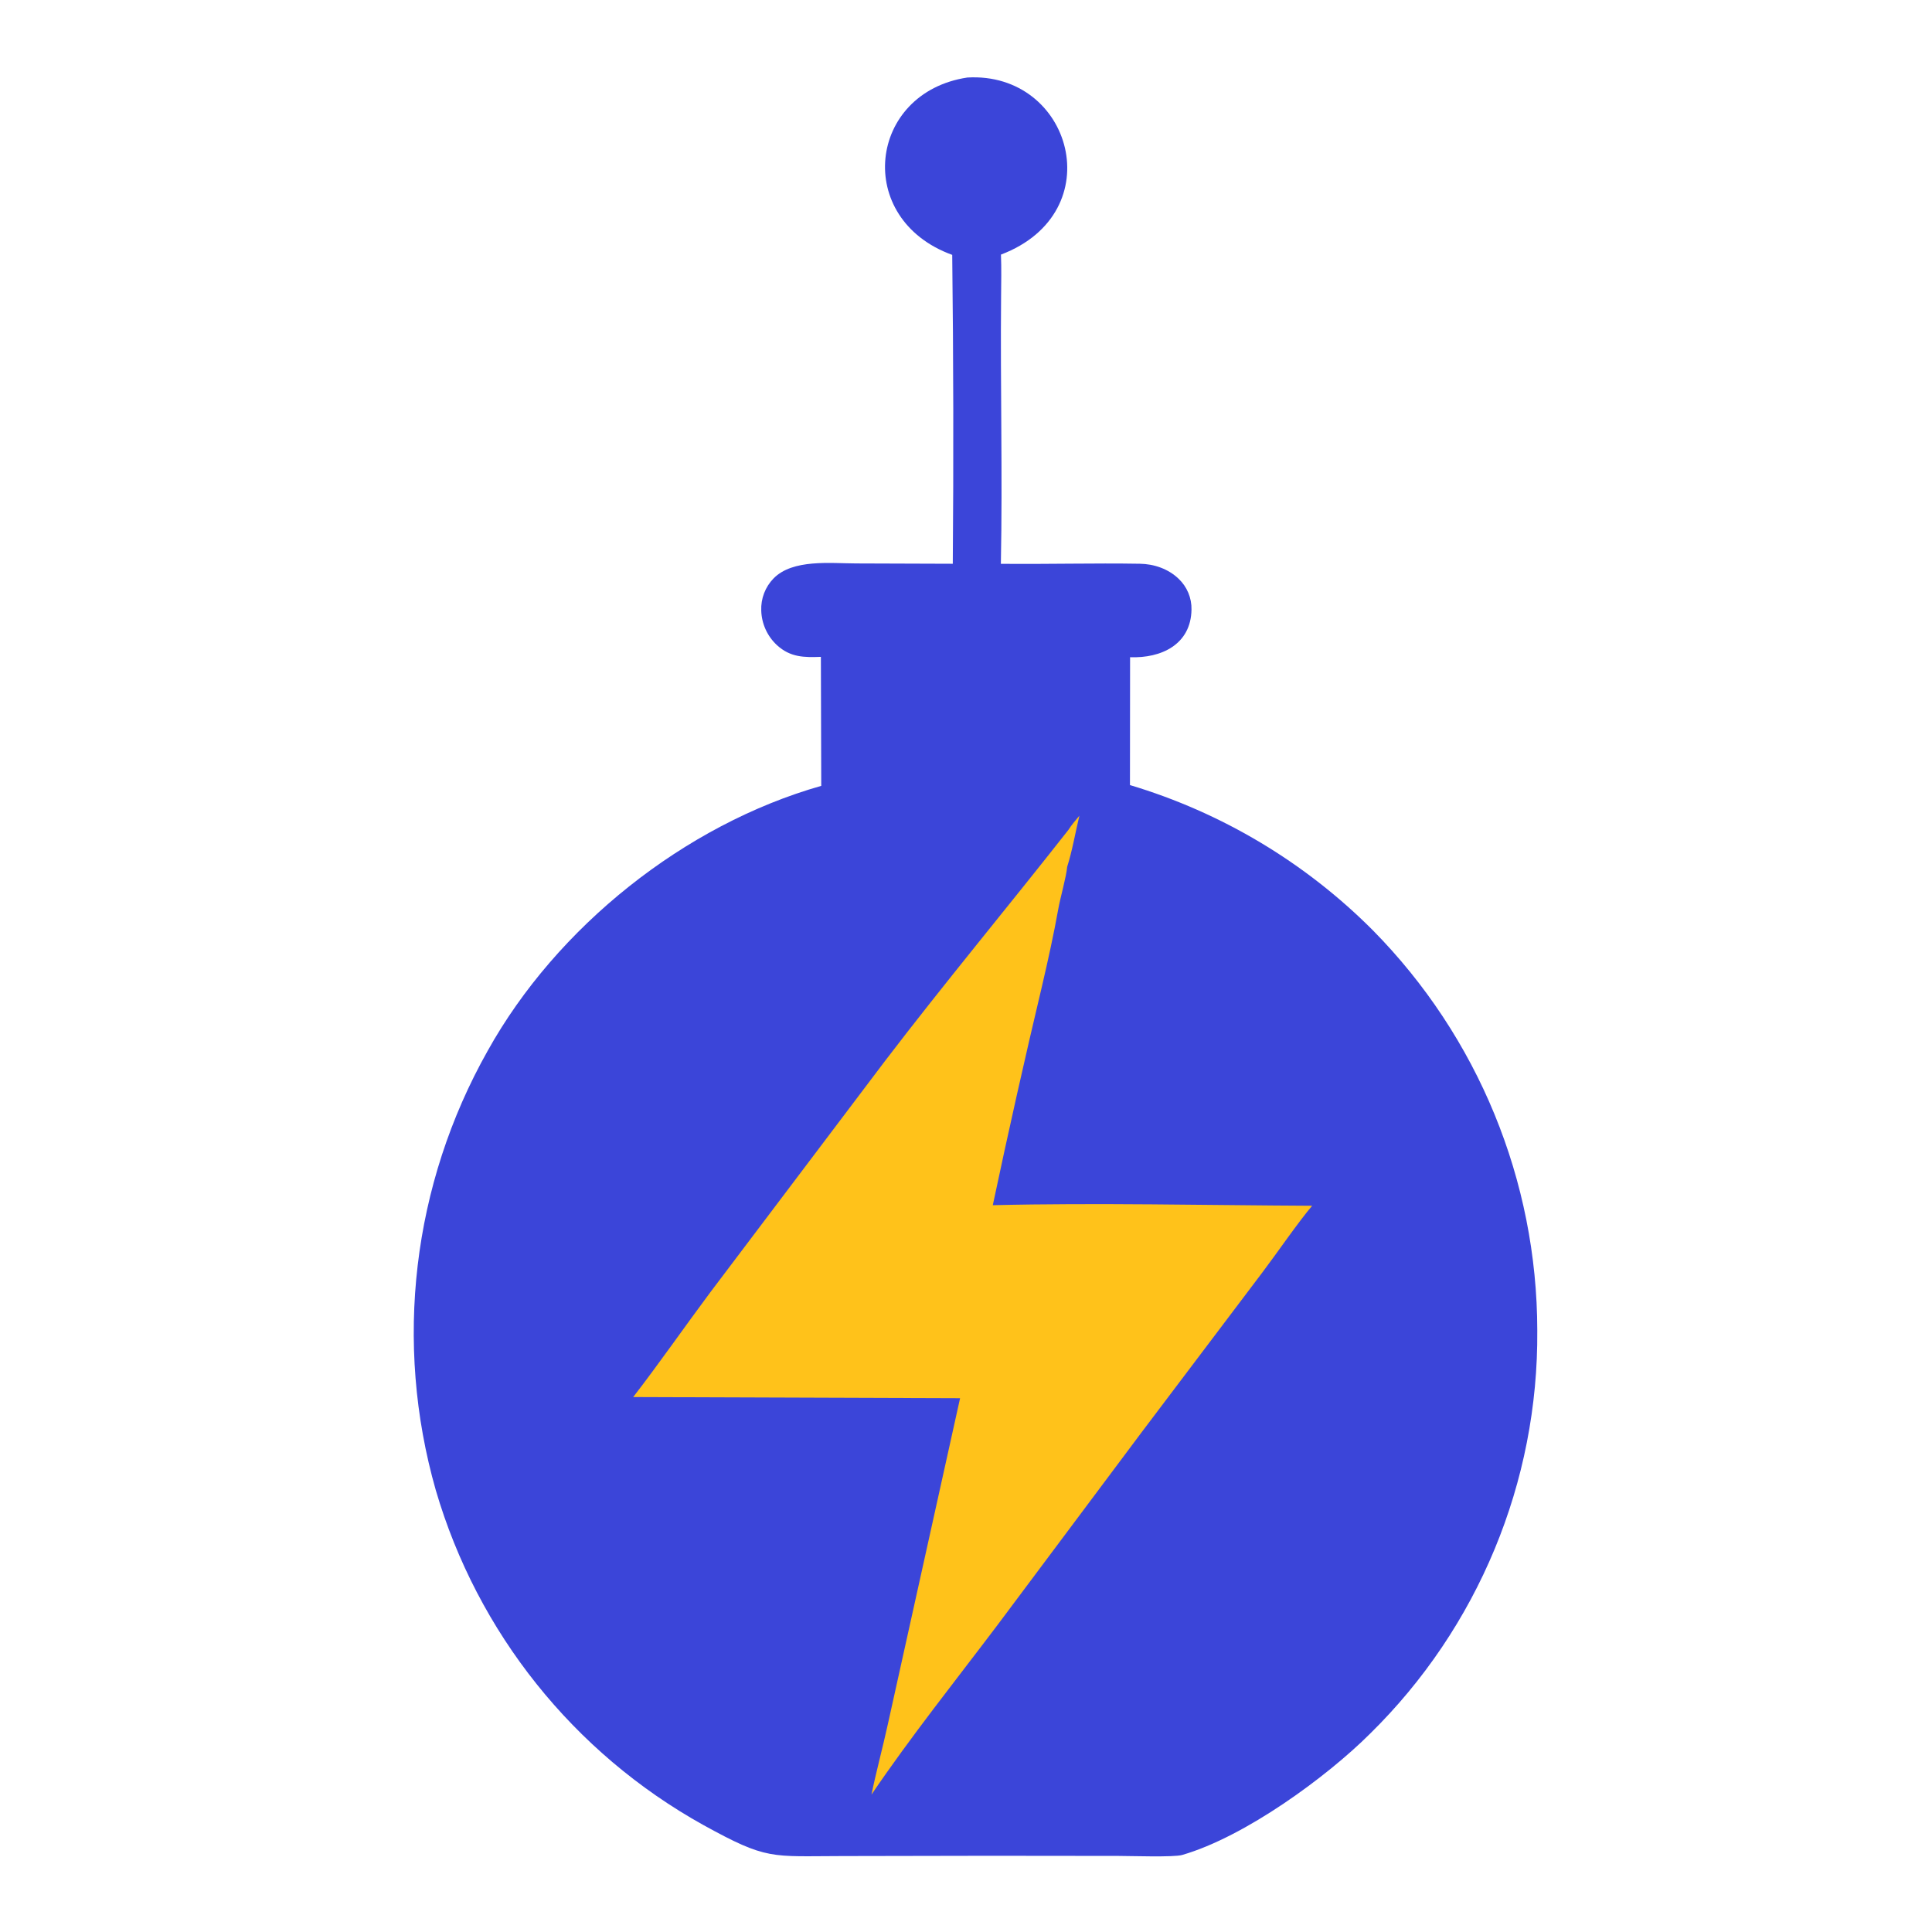
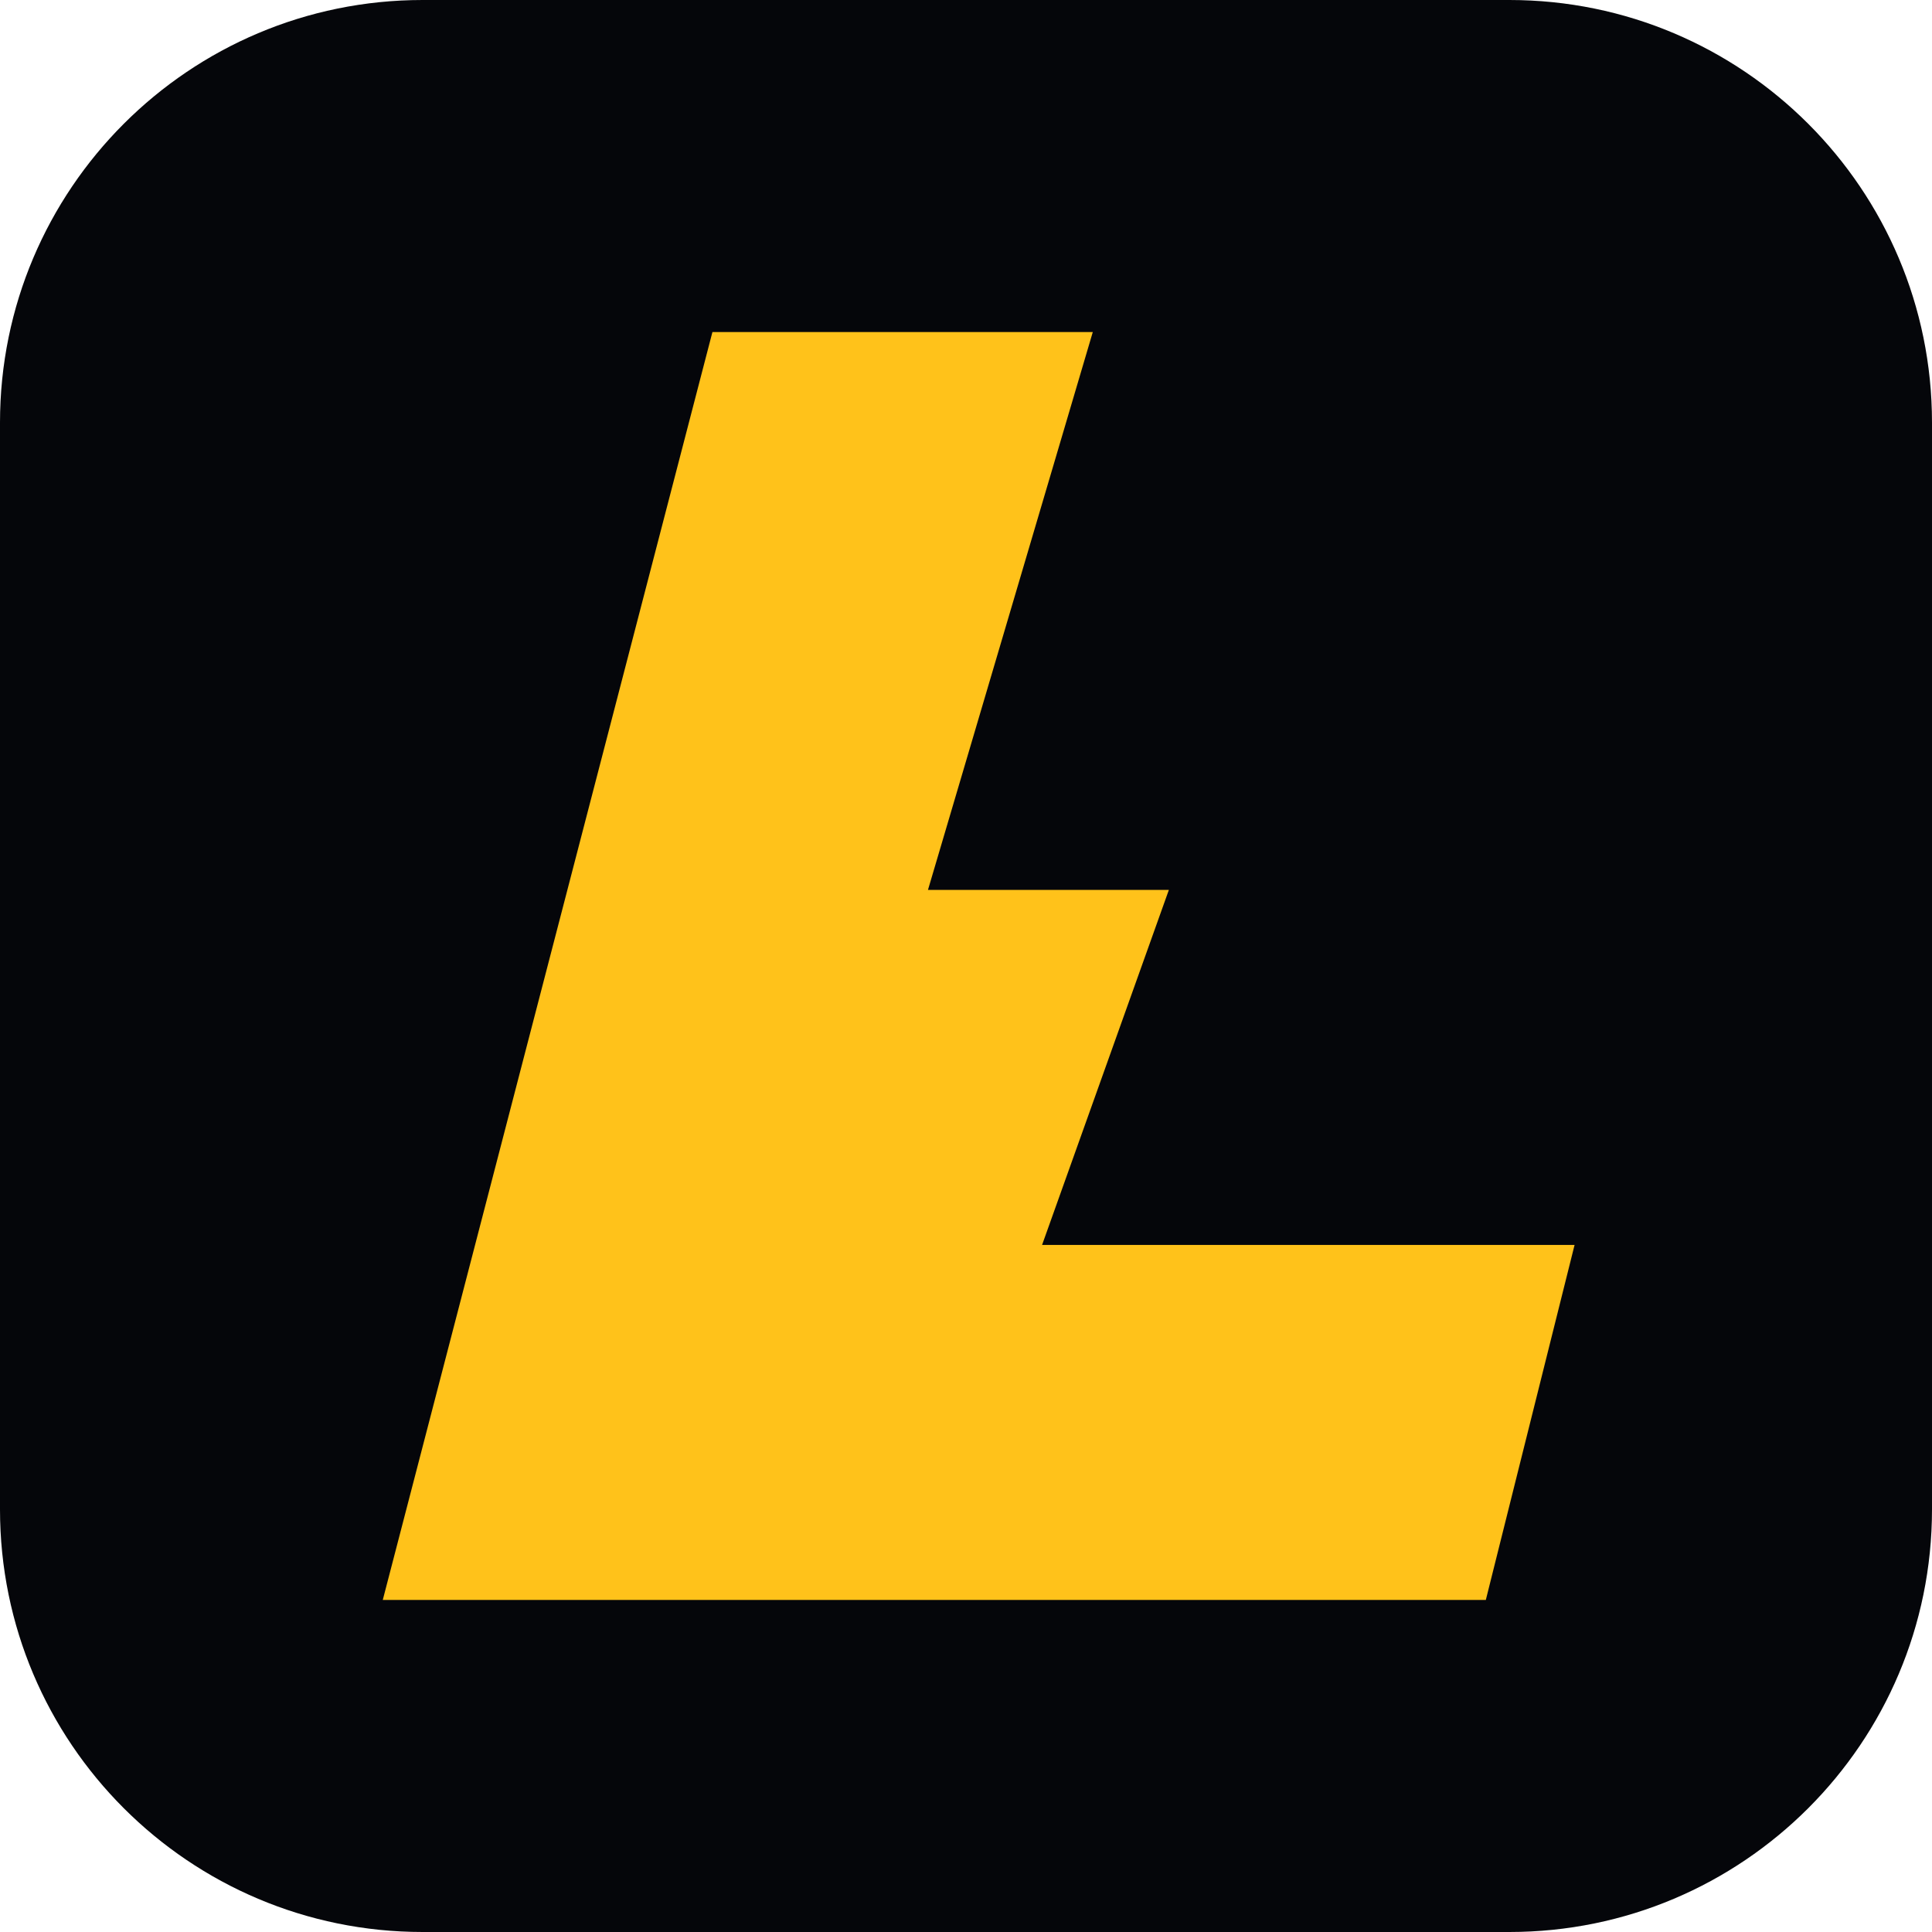
- <svg xmlns="http://www.w3.org/2000/svg" viewBox="386.1 392.6 1263.2 1263.2">
-   <path fill="#3B45D9" d="M 1018.61 443.286 C 1086.94 439.343 1113.06 531.532 1040.56 559.065 C 1040.91 567.999 1040.72 577.787 1040.64 586.756 C 1040.11 644.828 1041.63 703.195 1040.5 761.235 C 1070.77 761.556 1101.15 760.689 1131.42 761.198 C 1140.69 761.353 1149.95 764.523 1156.72 771.024 C 1162.24 776.253 1165.3 783.565 1165.14 791.163 C 1164.77 814.093 1145.23 823.087 1124.98 822.305 L 1124.9 905.908 C 1184.87 923.85 1239.43 956.455 1283.64 1000.78 C 1352.48 1070.51 1391.12 1164.52 1391.22 1262.5 C 1392 1361.59 1352.53 1456.76 1281.83 1526.2 C 1253.66 1554.29 1200.29 1593.48 1159.05 1605.43 C 1153.51 1607.04 1125.06 1606.06 1117.41 1606.06 L 1032.5 1605.97 L 936.807 1606.15 C 889.887 1606.21 887.912 1608.98 845.871 1585.8 C 761.101 1538.66 698.296 1460.04 671.043 1366.96 C 643.492 1270.5 655.71 1167.03 704.968 1079.64 C 750.028 998.66 833.698 931.822 923.052 906.422 L 922.818 822.075 C 911.798 822.473 902.902 822.439 894.14 814.458 C 887.794 808.603 884.077 800.437 883.827 791.807 C 883.513 784.004 886.415 776.414 891.853 770.81 C 904.389 757.985 929.09 760.954 946.004 760.993 L 1009.06 761.207 C 1009.62 693.887 1009.49 626.563 1008.69 559.246 C 943.968 535.756 953.663 453.064 1018.61 443.286 z" />
-   <path fill="#FFC21A" d="M 1091.84 925.954 C 1089.17 936.995 1087.26 948.596 1083.85 959.345 C 1083.33 965.728 1079.38 979.474 1078.11 986.539 C 1075.09 1003.43 1071.37 1020.21 1067.49 1036.92 C 1056.14 1084.67 1045.39 1132.57 1035.22 1180.59 C 1103.02 1178.96 1175.77 1180.65 1244.04 1180.96 C 1235.35 1191.06 1220.46 1212.7 1211.63 1224.35 L 1132.72 1328.81 L 1038.62 1454.66 C 1010.81 1491.53 981.896 1527.64 955.899 1565.95 C 958.914 1551.23 963.268 1535.17 966.558 1520.14 L 1013.83 1306.78 L 800.093 1306.04 C 816.687 1284.6 833.869 1259.87 850.327 1237.8 L 964.522 1086.59 C 1003.35 1035.71 1044.99 985.73 1084.67 935.19 C 1086.85 931.728 1089.26 929.08 1091.84 925.954 z" />
+ <svg xmlns="http://www.w3.org/2000/svg" viewBox="0 0 64 64">
+   <rect width="64" height="64" rx="14" fill="#05060A" />
+   <path fill="#FFC21A" transform="translate(11 11) scale(.42)" d="M30 0 H60 L47 44 H66 L56 72 H98 L91 100 H4 Z" />
</svg>
